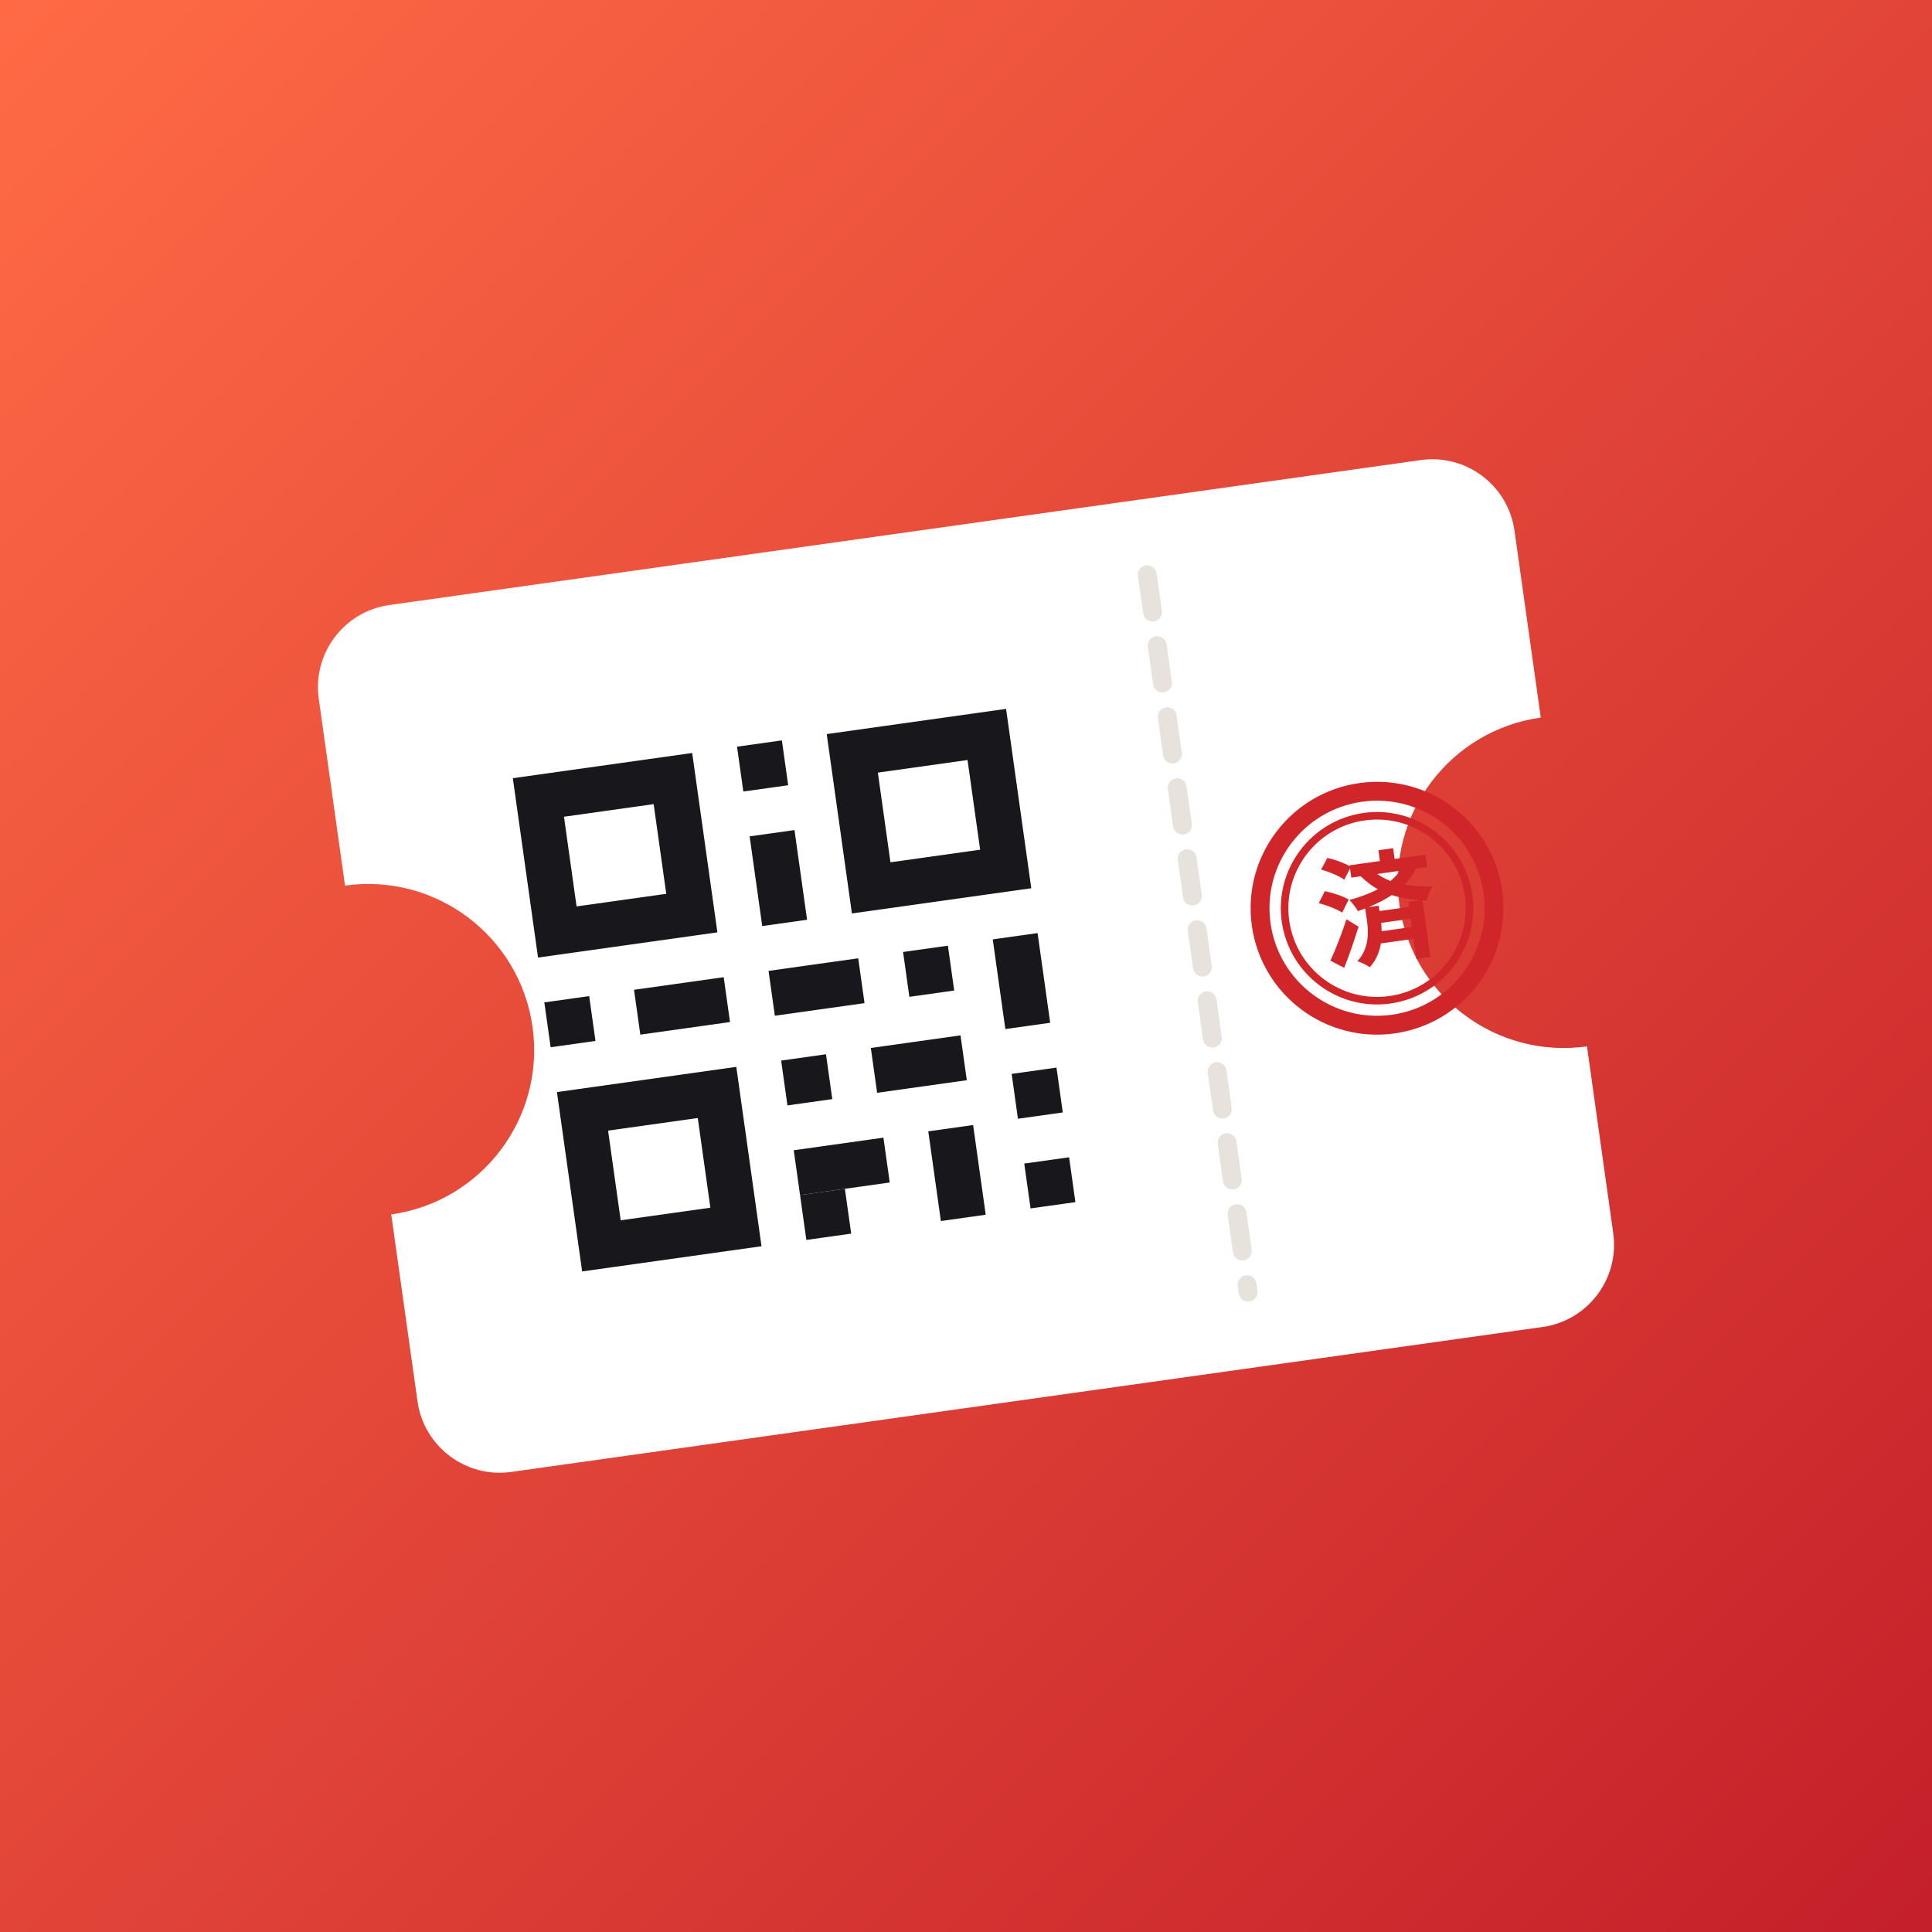
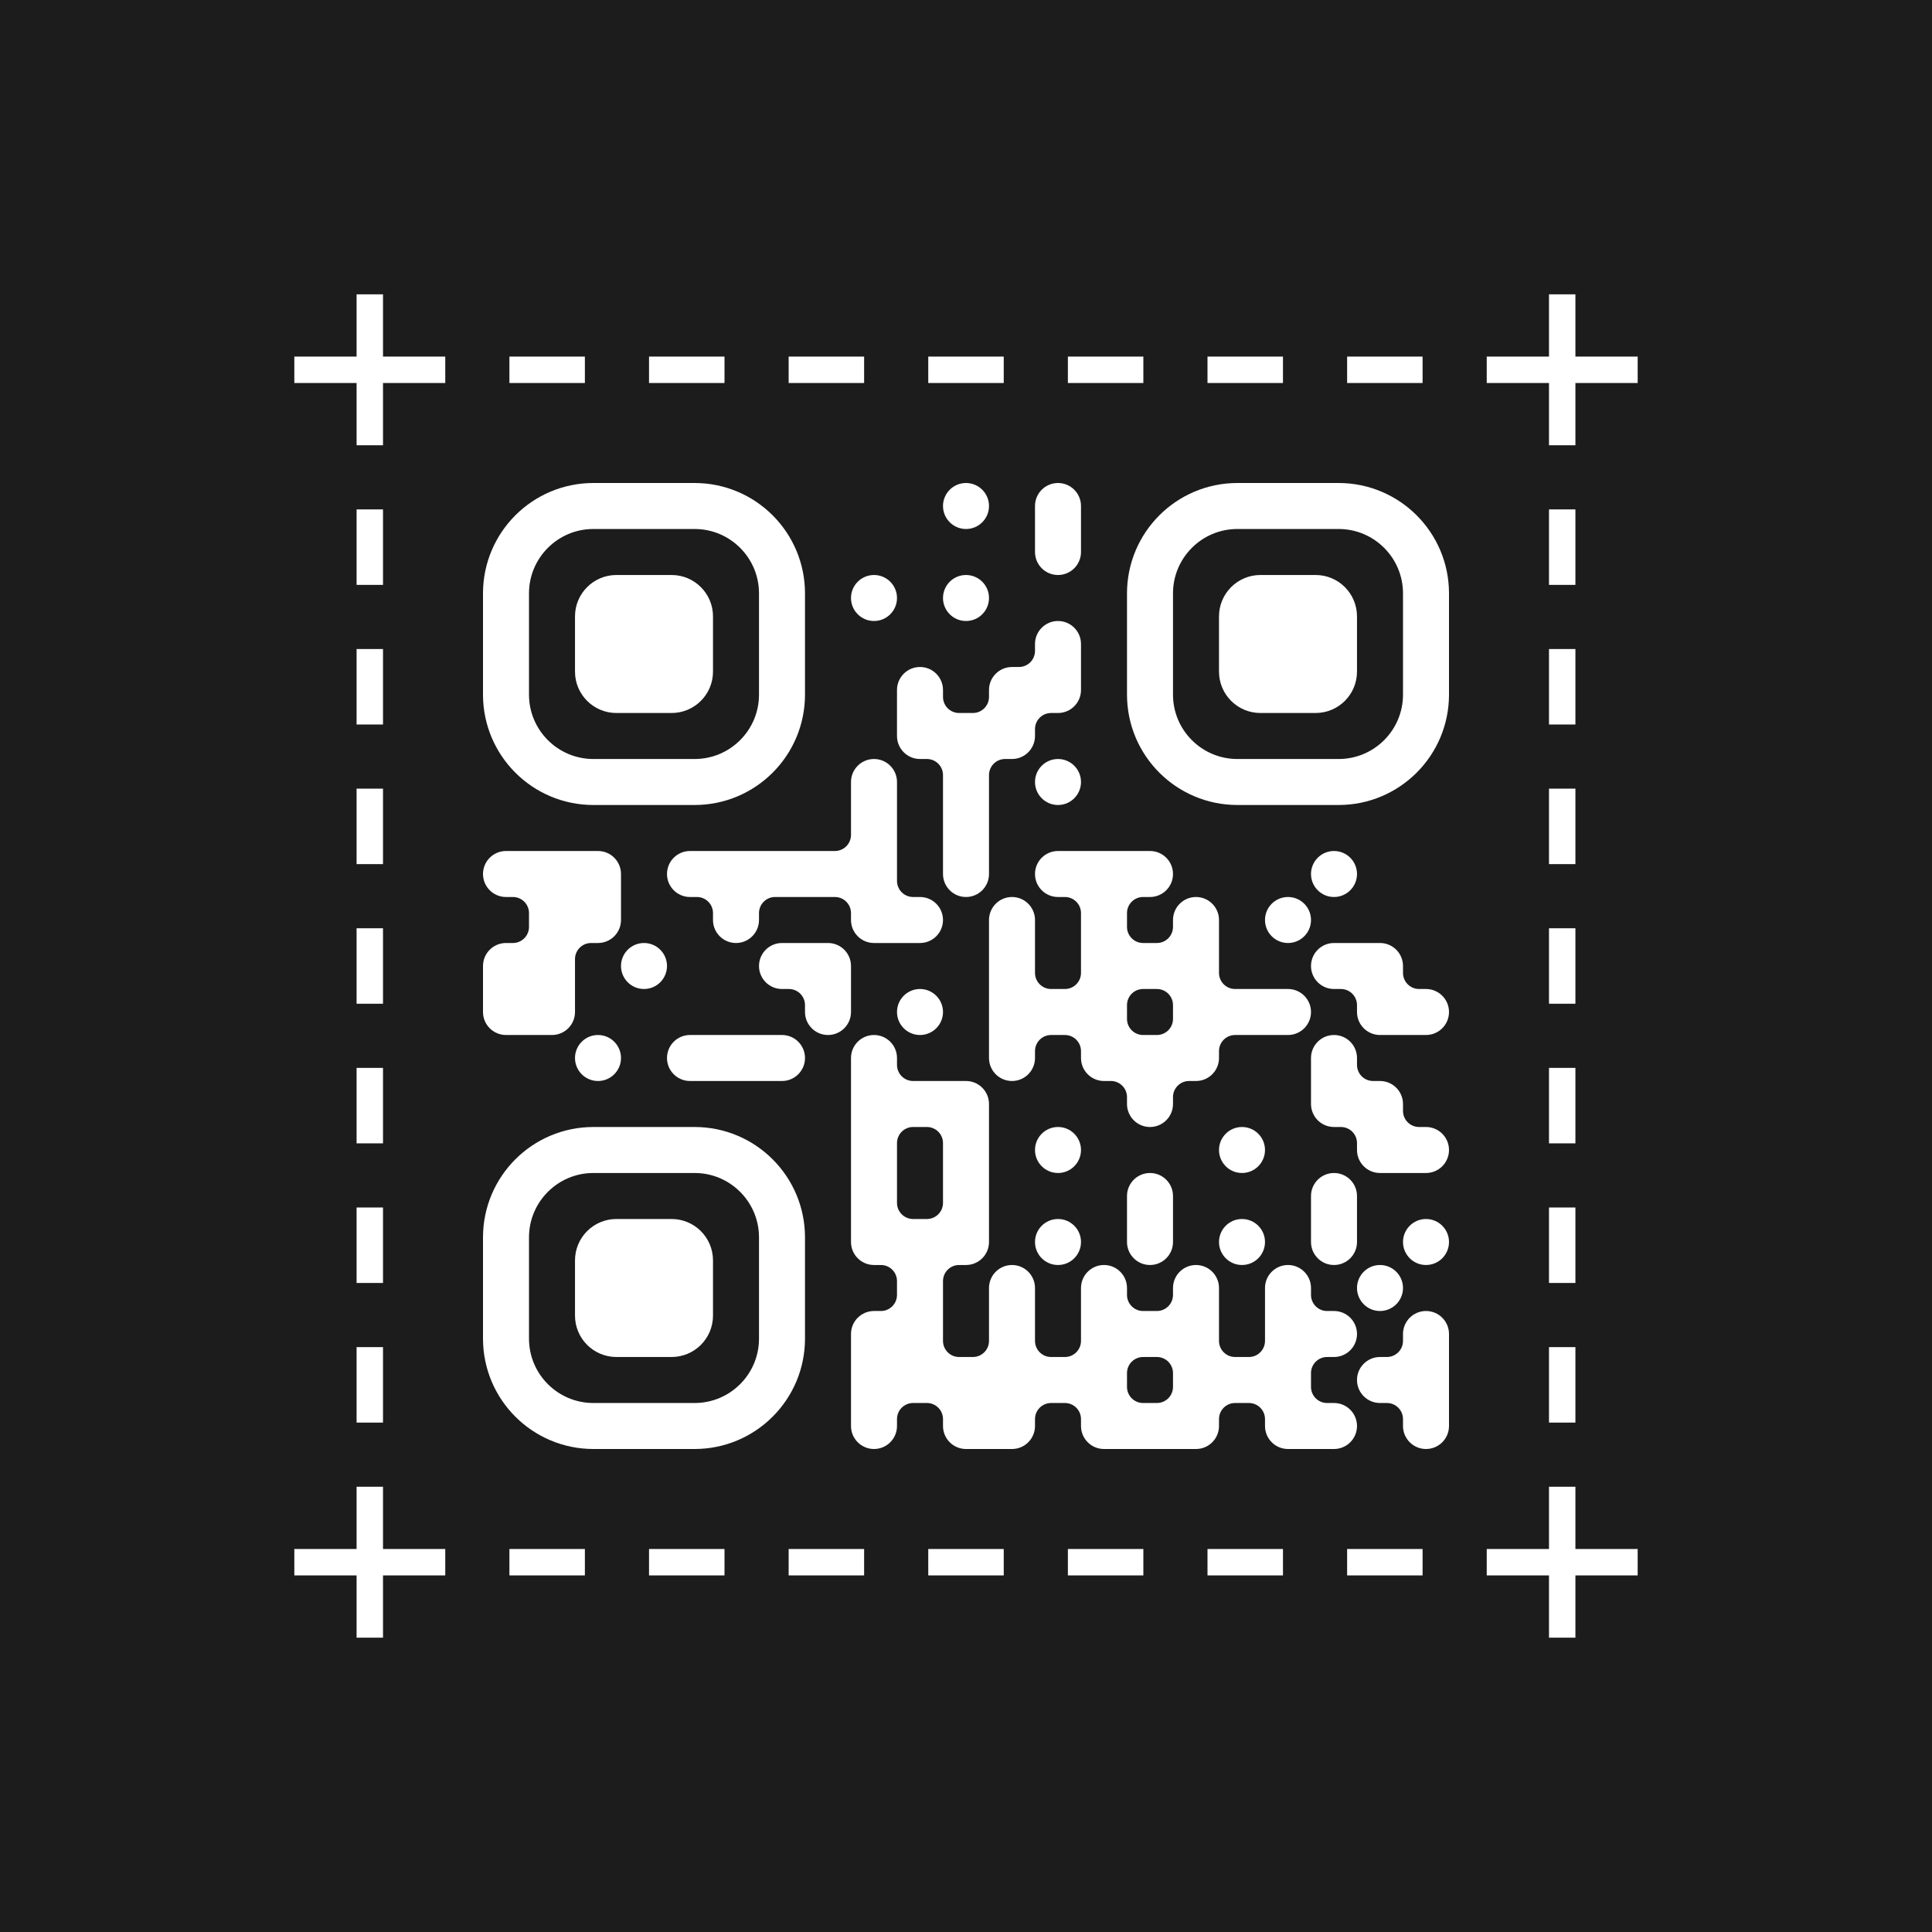
<svg xmlns="http://www.w3.org/2000/svg" viewBox="0 0 512 512">
-   <defs>
-     <linearGradient id="bg" x1="0" y1="0" x2="1" y2="1">
-       <stop offset="0" stop-color="#ff6b45" />
-       <stop offset="1" stop-color="#c41f2a" />
-     </linearGradient>
-   </defs>
-   <rect width="512" height="512" fill="url(#bg)" />
-   <g transform="rotate(-8 256 256)">
-     <path d="M118 140h276a22 22 0 0 1 22 22v50a44 44 0 0 0 0 88v50a22 22 0 0 1-22 22H118a22 22 0 0 1-22-22v-50a44 44 0 0 0 0-88v-50a22 22 0 0 1 22-22z" fill="#fff" />
-     <line x1="318" y1="160" x2="318" y2="352" stroke="#e7e2dc" stroke-width="5" stroke-dasharray="10 9" stroke-linecap="round" />
-     <g fill="#18181c">
-       <path d="M144 190h48v48h-48zM156 202v24h24v-24z" fill-rule="evenodd" />
-       <path d="M228 190h48v48h-48zM240 202v24h24v-24z" fill-rule="evenodd" />
-       <path d="M144 274h48v48h-48zM156 286v24h24v-24z" fill-rule="evenodd" />
-       <rect x="204" y="190" width="12" height="12" />
-       <rect x="204" y="214" width="12" height="24" />
-       <rect x="204" y="250" width="24" height="12" />
-       <rect x="240" y="250" width="12" height="12" />
-       <rect x="264" y="250" width="12" height="24" />
-       <rect x="144" y="250" width="12" height="12" />
-       <rect x="168" y="250" width="24" height="12" />
-       <rect x="204" y="274" width="12" height="12" />
-       <rect x="228" y="274" width="24" height="12" />
-       <rect x="204" y="298" width="24" height="12" />
-       <rect x="240" y="298" width="12" height="24" />
-       <rect x="264" y="286" width="12" height="12" />
-       <rect x="204" y="310" width="12" height="12" />
-       <rect x="264" y="310" width="12" height="12" />
-     </g>
-     <g fill="none" stroke="#d0262a">
-       <circle cx="366" cy="256" r="31" stroke-width="5" />
-       <circle cx="366" cy="256" r="24.5" stroke-width="2" />
-     </g>
-     <text x="366" y="268" text-anchor="middle" font-size="32" font-weight="800" fill="#d0262a" font-family="Hiragino Mincho ProN, Yu Mincho, serif">済</text>
-   </g>
+   <rect width="512" height="512" fill="#1c1c1c" />
+   <svg x="128" y="128" width="256" height="256" viewBox="0 0 21 21">
+     <path d="M10.5 0H10.5A0.5 0.5 0 0 1 11 0.5V0.5A0.5 0.5 0 0 1 10.5 1H10.5A0.5 0.5 0 0 1 10 0.5V0.5A0.5 0.5 0 0 1 10.5 0ZM12.5 0H12.5A0.5 0.5 0 0 1 13 0.5V1H12V0.5A0.5 0.5 0 0 1 12.5 0ZM12 1H13V1.5A0.5 0.5 0 0 1 12.5 2H12.5A0.5 0.5 0 0 1 12 1.5V1ZM8.5 2H8.5A0.5 0.5 0 0 1 9 2.5V2.5A0.5 0.5 0 0 1 8.5 3H8.5A0.5 0.5 0 0 1 8 2.5V2.5A0.5 0.5 0 0 1 8.5 2ZM10.5 2H10.5A0.5 0.5 0 0 1 11 2.5V2.5A0.5 0.5 0 0 1 10.5 3H10.5A0.5 0.5 0 0 1 10 2.5V2.5A0.5 0.5 0 0 1 10.5 2ZM12 4h-0.35A0.35 0.35 0 0 0 12 3.65ZM12.5 3H12.5A0.5 0.5 0 0 1 13 3.5V4H12V3.5A0.5 0.5 0 0 1 12.5 3ZM9.5 4H9.5A0.5 0.5 0 0 1 10 4.5V5H9V4.5A0.5 0.5 0 0 1 9.5 4ZM11 5h-0.35A0.35 0.35 0 0 0 11 4.65ZM10 5v-0.35A0.35 0.35 0 0 0 10.35 5ZM11.5 4H12V5H11V4.5A0.5 0.5 0 0 1 11.5 4ZM12 4H13V4.5A0.5 0.5 0 0 1 12.5 5H12V4ZM9 5H10V6H9.5A0.5 0.5 0 0 1 9 5.5V5ZM10 5H11V6H10V5ZM11 5H12V5.5A0.5 0.5 0 0 1 11.5 6H11V5ZM12 5h0.35A0.35 0.35 0 0 0 12 5.35ZM8.5 6H8.5A0.5 0.5 0 0 1 9 6.5V7H8V6.5A0.5 0.5 0 0 1 8.5 6ZM10 6v0.35A0.35 0.35 0 0 0 9.65 6ZM10 6H11V7H10V6ZM11 6h0.35A0.35 0.35 0 0 0 11 6.35ZM12.5 6H12.5A0.5 0.5 0 0 1 13 6.5V6.5A0.5 0.5 0 0 1 12.5 7H12.5A0.5 0.5 0 0 1 12 6.5V6.5A0.5 0.5 0 0 1 12.5 6ZM8 8h-0.35A0.35 0.35 0 0 0 8 7.65ZM8 7H9V8H8V7ZM10 7H11V8H10V7ZM0.5 8H1V9H0.5A0.5 0.5 0 0 1 0 8.5V8.5A0.5 0.5 0 0 1 0.5 8ZM1 8H2V9H1V8ZM2 8H2.5A0.5 0.5 0 0 1 3 8.5V9H2V8ZM4.5 8H5V9H4.5A0.5 0.5 0 0 1 4 8.5V8.5A0.5 0.5 0 0 1 4.5 8ZM5 8H6V9H5V8ZM6 8H7V9H6V8ZM7 8H8V9H7V8ZM8 8H9V9H8V8ZM9 9v-0.35A0.35 0.35 0 0 0 9.35 9ZM10 8H11V8.5A0.5 0.5 0 0 1 10.5 9H10.5A0.5 0.5 0 0 1 10 8.5V8ZM12.5 8H13V9H12.5A0.5 0.5 0 0 1 12 8.5V8.5A0.5 0.5 0 0 1 12.5 8ZM13 8H14V9H13V8ZM14 8H14.5A0.5 0.5 0 0 1 15 8.5V8.5A0.5 0.5 0 0 1 14.5 9H14V8ZM18.5 8H18.5A0.5 0.5 0 0 1 19 8.5V8.5A0.5 0.5 0 0 1 18.5 9H18.5A0.5 0.5 0 0 1 18 8.5V8.5A0.5 0.5 0 0 1 18.5 8ZM1 9v0.35A0.35 0.35 0 0 0 0.65 9ZM1 10h-0.35A0.35 0.35 0 0 0 1 9.65ZM1 9H2V10H1V9ZM2 9H3V9.5A0.5 0.5 0 0 1 2.5 10H2V9ZM5 9v0.35A0.35 0.35 0 0 0 4.65 9ZM5 9H6V9.5A0.5 0.5 0 0 1 5.5 10H5.5A0.5 0.5 0 0 1 5 9.5V9ZM6 9h0.35A0.35 0.35 0 0 0 6 9.35ZM8 9v0.35A0.35 0.35 0 0 0 7.65 9ZM8 9H9V10H8.5A0.5 0.5 0 0 1 8 9.5V9ZM9 9H9.5A0.5 0.5 0 0 1 10 9.5V9.5A0.5 0.5 0 0 1 9.5 10H9V9ZM11.5 9H11.5A0.5 0.5 0 0 1 12 9.5V10H11V9.5A0.5 0.5 0 0 1 11.5 9ZM13 9v0.35A0.35 0.35 0 0 0 12.65 9ZM13 9H14V10H13V9ZM14 9h0.35A0.35 0.35 0 0 0 14 9.35ZM15 10h-0.35A0.35 0.35 0 0 0 15 9.65ZM14 10v-0.35A0.35 0.35 0 0 0 14.35 10ZM15.5 9H15.5A0.5 0.5 0 0 1 16 9.5V10H15V9.5A0.5 0.5 0 0 1 15.5 9ZM17.5 9H17.5A0.5 0.5 0 0 1 18 9.5V9.5A0.5 0.5 0 0 1 17.5 10H17.5A0.5 0.5 0 0 1 17 9.5V9.5A0.5 0.5 0 0 1 17.5 9ZM0.5 10H1V11H0V10.5A0.5 0.5 0 0 1 0.5 10ZM1 10H2V11H1V10ZM2 10h0.35A0.35 0.35 0 0 0 2 10.35ZM3.5 10H3.5A0.5 0.5 0 0 1 4 10.5V10.5A0.5 0.5 0 0 1 3.5 11H3.5A0.5 0.5 0 0 1 3 10.5V10.5A0.5 0.5 0 0 1 3.5 10ZM6.5 10H7V11H6.5A0.5 0.5 0 0 1 6 10.5V10.5A0.5 0.5 0 0 1 6.5 10ZM7 10H7.5A0.5 0.5 0 0 1 8 10.5V11H7V10ZM11 10H12V11H11V10ZM13 11h-0.35A0.35 0.35 0 0 0 13 10.65ZM12 11v-0.35A0.35 0.35 0 0 0 12.35 11ZM13 10H14V11H13V10ZM14 10H15V11H14V10ZM15 10H16V11H15V10ZM16 11v-0.35A0.35 0.35 0 0 0 16.35 11ZM18.5 10H19V11H18.5A0.5 0.5 0 0 1 18 10.5V10.5A0.5 0.5 0 0 1 18.5 10ZM19 10H19.5A0.5 0.5 0 0 1 20 10.5V11H19V10ZM20 11v-0.35A0.35 0.35 0 0 0 20.35 11ZM0 11H1V12H0.5A0.5 0.5 0 0 1 0 11.5V11ZM1 11H2V11.5A0.5 0.5 0 0 1 1.5 12H1V11ZM7 11v0.35A0.35 0.35 0 0 0 6.65 11ZM7 11H8V11.5A0.5 0.5 0 0 1 7.5 12H7.5A0.5 0.5 0 0 1 7 11.5V11ZM9.5 11H9.5A0.5 0.5 0 0 1 10 11.5V11.5A0.5 0.5 0 0 1 9.5 12H9.5A0.5 0.5 0 0 1 9 11.5V11.5A0.5 0.5 0 0 1 9.5 11ZM11 11H12V12H11V11ZM12 11H13V12H12V11ZM13 11H14V12H13V11ZM14 11h0.35A0.35 0.35 0 0 0 14 11.35ZM15 11v0.35A0.35 0.35 0 0 0 14.65 11ZM15 12h-0.35A0.35 0.35 0 0 0 15 11.65ZM14 12v-0.35A0.35 0.35 0 0 0 14.35 12ZM15 11H16V12H15V11ZM16 11H17V12H16V11ZM17 11H17.5A0.5 0.5 0 0 1 18 11.5V11.5A0.5 0.5 0 0 1 17.5 12H17V11ZM19 11v0.35A0.35 0.35 0 0 0 18.65 11ZM19 11H20V12H19.5A0.5 0.5 0 0 1 19 11.5V11ZM20 11H20.5A0.5 0.5 0 0 1 21 11.5V11.5A0.5 0.5 0 0 1 20.5 12H20V11ZM2.5 12H2.5A0.5 0.5 0 0 1 3 12.5V12.5A0.5 0.5 0 0 1 2.5 13H2.5A0.5 0.5 0 0 1 2 12.5V12.5A0.5 0.5 0 0 1 2.5 12ZM4.5 12H5V13H4.5A0.5 0.5 0 0 1 4 12.5V12.5A0.5 0.5 0 0 1 4.5 12ZM5 12H6V13H5V12ZM6 12H6.5A0.5 0.5 0 0 1 7 12.5V12.5A0.5 0.5 0 0 1 6.5 13H6V12ZM8.5 12H8.5A0.5 0.5 0 0 1 9 12.5V13H8V12.5A0.5 0.5 0 0 1 8.5 12ZM9 13v-0.35A0.35 0.35 0 0 0 9.35 13ZM11 12H12V12.5A0.5 0.5 0 0 1 11.5 13H11.5A0.5 0.5 0 0 1 11 12.5V12ZM12 12h0.35A0.35 0.35 0 0 0 12 12.35ZM13 12v0.35A0.35 0.35 0 0 0 12.65 12ZM13 12H14V13H13.5A0.5 0.5 0 0 1 13 12.5V12ZM14 12H15V13H14V12ZM15 12H16V12.5A0.5 0.5 0 0 1 15.5 13H15V12ZM16 12h0.35A0.35 0.35 0 0 0 16 12.35ZM18.5 12H18.5A0.5 0.5 0 0 1 19 12.5V13H18V12.5A0.5 0.5 0 0 1 18.5 12ZM19 13v-0.35A0.35 0.35 0 0 0 19.35 13ZM8 13H9V14H8V13ZM9 13H10V14H9V13ZM10 13H10.5A0.5 0.5 0 0 1 11 13.5V14H10V13ZM14 13v0.35A0.35 0.35 0 0 0 13.65 13ZM14 13H15V13.5A0.5 0.5 0 0 1 14.5 14H14.5A0.5 0.5 0 0 1 14 13.5V13ZM15 13h0.35A0.35 0.35 0 0 0 15 13.35ZM18 13H19V14H18.5A0.5 0.5 0 0 1 18 13.5V13ZM19 13H19.5A0.5 0.5 0 0 1 20 13.5V14H19V13ZM20 14v-0.35A0.35 0.35 0 0 0 20.35 14ZM8 14H9V15H8V14ZM9 14h0.35A0.35 0.35 0 0 0 9 14.35ZM10 14v0.35A0.35 0.35 0 0 0 9.65 14ZM10 14H11V15H10V14ZM12.5 14H12.5A0.5 0.5 0 0 1 13 14.5V14.5A0.5 0.5 0 0 1 12.5 15H12.5A0.5 0.5 0 0 1 12 14.5V14.5A0.5 0.5 0 0 1 12.5 14ZM16.5 14H16.5A0.5 0.5 0 0 1 17 14.5V14.5A0.5 0.5 0 0 1 16.5 15H16.5A0.5 0.5 0 0 1 16 14.5V14.5A0.5 0.5 0 0 1 16.5 14ZM19 14v0.35A0.35 0.35 0 0 0 18.65 14ZM19 14H20V15H19.5A0.5 0.5 0 0 1 19 14.5V14ZM20 14H20.5A0.5 0.5 0 0 1 21 14.5V14.5A0.5 0.5 0 0 1 20.5 15H20V14ZM8 15H9V16H8V15ZM10 16h-0.35A0.35 0.35 0 0 0 10 15.65ZM9 16v-0.35A0.35 0.35 0 0 0 9.35 16ZM10 15H11V16H10V15ZM14.5 15H14.5A0.5 0.5 0 0 1 15 15.5V16H14V15.5A0.5 0.5 0 0 1 14.5 15ZM18.5 15H18.5A0.5 0.5 0 0 1 19 15.5V16H18V15.5A0.5 0.5 0 0 1 18.5 15ZM8 16H9V17H8.5A0.5 0.5 0 0 1 8 16.5V16ZM9 16H10V17H9V16ZM10 16H11V16.5A0.5 0.5 0 0 1 10.5 17H10V16ZM12.5 16H12.5A0.5 0.5 0 0 1 13 16.5V16.5A0.5 0.5 0 0 1 12.5 17H12.5A0.5 0.5 0 0 1 12 16.5V16.5A0.5 0.5 0 0 1 12.5 16ZM14 16H15V16.5A0.5 0.5 0 0 1 14.5 17H14.5A0.5 0.5 0 0 1 14 16.5V16ZM16.5 16H16.5A0.5 0.5 0 0 1 17 16.5V16.5A0.5 0.5 0 0 1 16.5 17H16.5A0.5 0.5 0 0 1 16 16.5V16.5A0.5 0.5 0 0 1 16.5 16ZM18 16H19V16.5A0.5 0.5 0 0 1 18.5 17H18.5A0.5 0.5 0 0 1 18 16.5V16ZM20.5 16H20.5A0.5 0.5 0 0 1 21 16.5V16.5A0.5 0.5 0 0 1 20.5 17H20.5A0.5 0.5 0 0 1 20 16.5V16.5A0.5 0.5 0 0 1 20.5 16ZM9 17v0.35A0.35 0.35 0 0 0 8.65 17ZM9 18h-0.35A0.35 0.35 0 0 0 9 17.65ZM9 17H10V18H9V17ZM10 17h0.35A0.35 0.35 0 0 0 10 17.35ZM11.5 17H11.5A0.5 0.5 0 0 1 12 17.5V18H11V17.5A0.5 0.5 0 0 1 11.5 17ZM13.5 17H13.5A0.5 0.5 0 0 1 14 17.5V18H13V17.5A0.5 0.5 0 0 1 13.5 17ZM15 18h-0.35A0.35 0.35 0 0 0 15 17.65ZM14 18v-0.35A0.35 0.35 0 0 0 14.35 18ZM15.5 17H15.5A0.5 0.5 0 0 1 16 17.5V18H15V17.5A0.5 0.5 0 0 1 15.5 17ZM17.5 17H17.5A0.5 0.5 0 0 1 18 17.5V18H17V17.5A0.5 0.5 0 0 1 17.5 17ZM18 18v-0.35A0.35 0.35 0 0 0 18.35 18ZM19.5 17H19.5A0.5 0.5 0 0 1 20 17.5V17.5A0.5 0.5 0 0 1 19.5 18H19.5A0.5 0.5 0 0 1 19 17.5V17.5A0.5 0.5 0 0 1 19.5 17ZM8.5 18H9V19H8V18.5A0.5 0.5 0 0 1 8.5 18ZM9 18H10V19H9V18ZM11 19h-0.35A0.35 0.35 0 0 0 11 18.65ZM10 19v-0.35A0.35 0.35 0 0 0 10.35 19ZM11 18H12V19H11V18ZM13 19h-0.35A0.35 0.35 0 0 0 13 18.65ZM12 19v-0.35A0.35 0.35 0 0 0 12.35 19ZM13 18H14V19H13V18ZM14 18H15V19H14V18ZM15 18H16V19H15V18ZM17 19h-0.35A0.35 0.35 0 0 0 17 18.65ZM16 19v-0.35A0.35 0.35 0 0 0 16.35 19ZM17 18H18V19H17V18ZM18 18H18.5A0.5 0.5 0 0 1 19 18.5V18.5A0.5 0.5 0 0 1 18.5 19H18V18ZM20 19h-0.35A0.35 0.35 0 0 0 20 18.65ZM20.5 18H20.5A0.5 0.5 0 0 1 21 18.5V19H20V18.5A0.5 0.5 0 0 1 20.5 18ZM8 19H9V20H8V19ZM9 19H10V20H9V19ZM10 19H11V20H10V19ZM11 19H12V20H11V19ZM12 19H13V20H12V19ZM13 19H14V20H13V19ZM14 19h0.35A0.35 0.35 0 0 0 14 19.35ZM15 19v0.35A0.35 0.35 0 0 0 14.65 19ZM15 20h-0.35A0.35 0.35 0 0 0 15 19.65ZM14 20v-0.35A0.35 0.35 0 0 0 14.35 20ZM15 19H16V20H15V19ZM16 19H17V20H16V19ZM17 19H18V20H17V19ZM18 19h0.35A0.35 0.35 0 0 0 18 19.35ZM18 20v-0.35A0.35 0.35 0 0 0 18.35 20ZM19.5 19H20V20H19.5A0.5 0.5 0 0 1 19 19.5V19.5A0.5 0.5 0 0 1 19.5 19ZM20 19H21V20H20V19ZM8 20H9V20.5A0.5 0.5 0 0 1 8.5 21H8.5A0.5 0.5 0 0 1 8 20.5V20ZM9 20h0.35A0.35 0.35 0 0 0 9 20.35ZM10 20v0.35A0.35 0.35 0 0 0 9.65 20ZM10 20H11V21H10.5A0.5 0.5 0 0 1 10 20.5V20ZM11 20H12V20.5A0.5 0.5 0 0 1 11.5 21H11V20ZM12 20h0.35A0.35 0.35 0 0 0 12 20.35ZM13 20v0.35A0.35 0.35 0 0 0 12.65 20ZM13 20H14V21H13.5A0.5 0.5 0 0 1 13 20.5V20ZM14 20H15V21H14V20ZM15 20H16V20.5A0.5 0.5 0 0 1 15.5 21H15V20ZM16 20h0.35A0.35 0.35 0 0 0 16 20.35ZM17 20v0.35A0.35 0.35 0 0 0 16.65 20ZM17 20H18V21H17.5A0.5 0.5 0 0 1 17 20.5V20ZM18 20H18.5A0.5 0.5 0 0 1 19 20.5V20.5A0.5 0.5 0 0 1 18.5 21H18V20ZM20 20v0.35A0.35 0.35 0 0 0 19.65 20ZM20 20H21V20.5A0.5 0.5 0 0 1 20.5 21H20.5A0.5 0.5 0 0 1 20 20.5V20Z" fill="#ffffff" />
+     <rect x="0.5" y="0.5" width="6" height="6" rx="1.9" fill="none" stroke="#ffffff" stroke-width="1" />
+     <rect x="2" y="2" width="3" height="3" rx="0.9" fill="#ffffff" />
+     <rect x="14.5" y="0.5" width="6" height="6" rx="1.9" fill="none" stroke="#ffffff" stroke-width="1" />
+     <rect x="16" y="2" width="3" height="3" rx="0.9" fill="#ffffff" />
+     <rect x="0.5" y="14.5" width="6" height="6" rx="1.9" fill="none" stroke="#ffffff" stroke-width="1" />
+     <rect x="2" y="16" width="3" height="3" rx="0.9" fill="#ffffff" />
+   </svg>
+   <path d="M78 98H118M98 78V118M394 98H434M414 78V118M78 414H118M98 394V434M394 414H434M414 394V434" stroke="#ffffff" stroke-width="7" fill="none" />
+   <path d="M135.0 98.0L155.0 98.0M172.0 98.0L192.0 98.0M209.0 98.0L229.0 98.0M246.0 98.0L266.0 98.0M283.0 98.0L303.0 98.0M320.0 98.0L340.0 98.0M357.0 98.0L377.0 98.0M135.0 414.0L155.0 414.0M172.0 414.0L192.0 414.0M209.0 414.0L229.0 414.0M246.0 414.0L266.0 414.0M283.0 414.0L303.0 414.0M320.0 414.0L340.0 414.0M357.0 414.0L377.0 414.0M98.0 135.0L98.0 155.0M98.0 172.0L98.0 192.0M98.0 209.0L98.0 229.0M98.0 246.0L98.0 266.0M98.0 283.0L98.0 303.0M98.0 320.0L98.0 340.0M98.0 357.0L98.0 377.0M414.0 135.0L414.0 155.0M414.0 172.0L414.0 192.0M414.0 209.0L414.0 229.0M414.0 246.0L414.0 266.0M414.0 283.0L414.0 303.0M414.0 320.0L414.0 340.0M414.0 357.0L414.0 377.0" stroke="#ffffff" stroke-width="7" fill="none" />
</svg>
